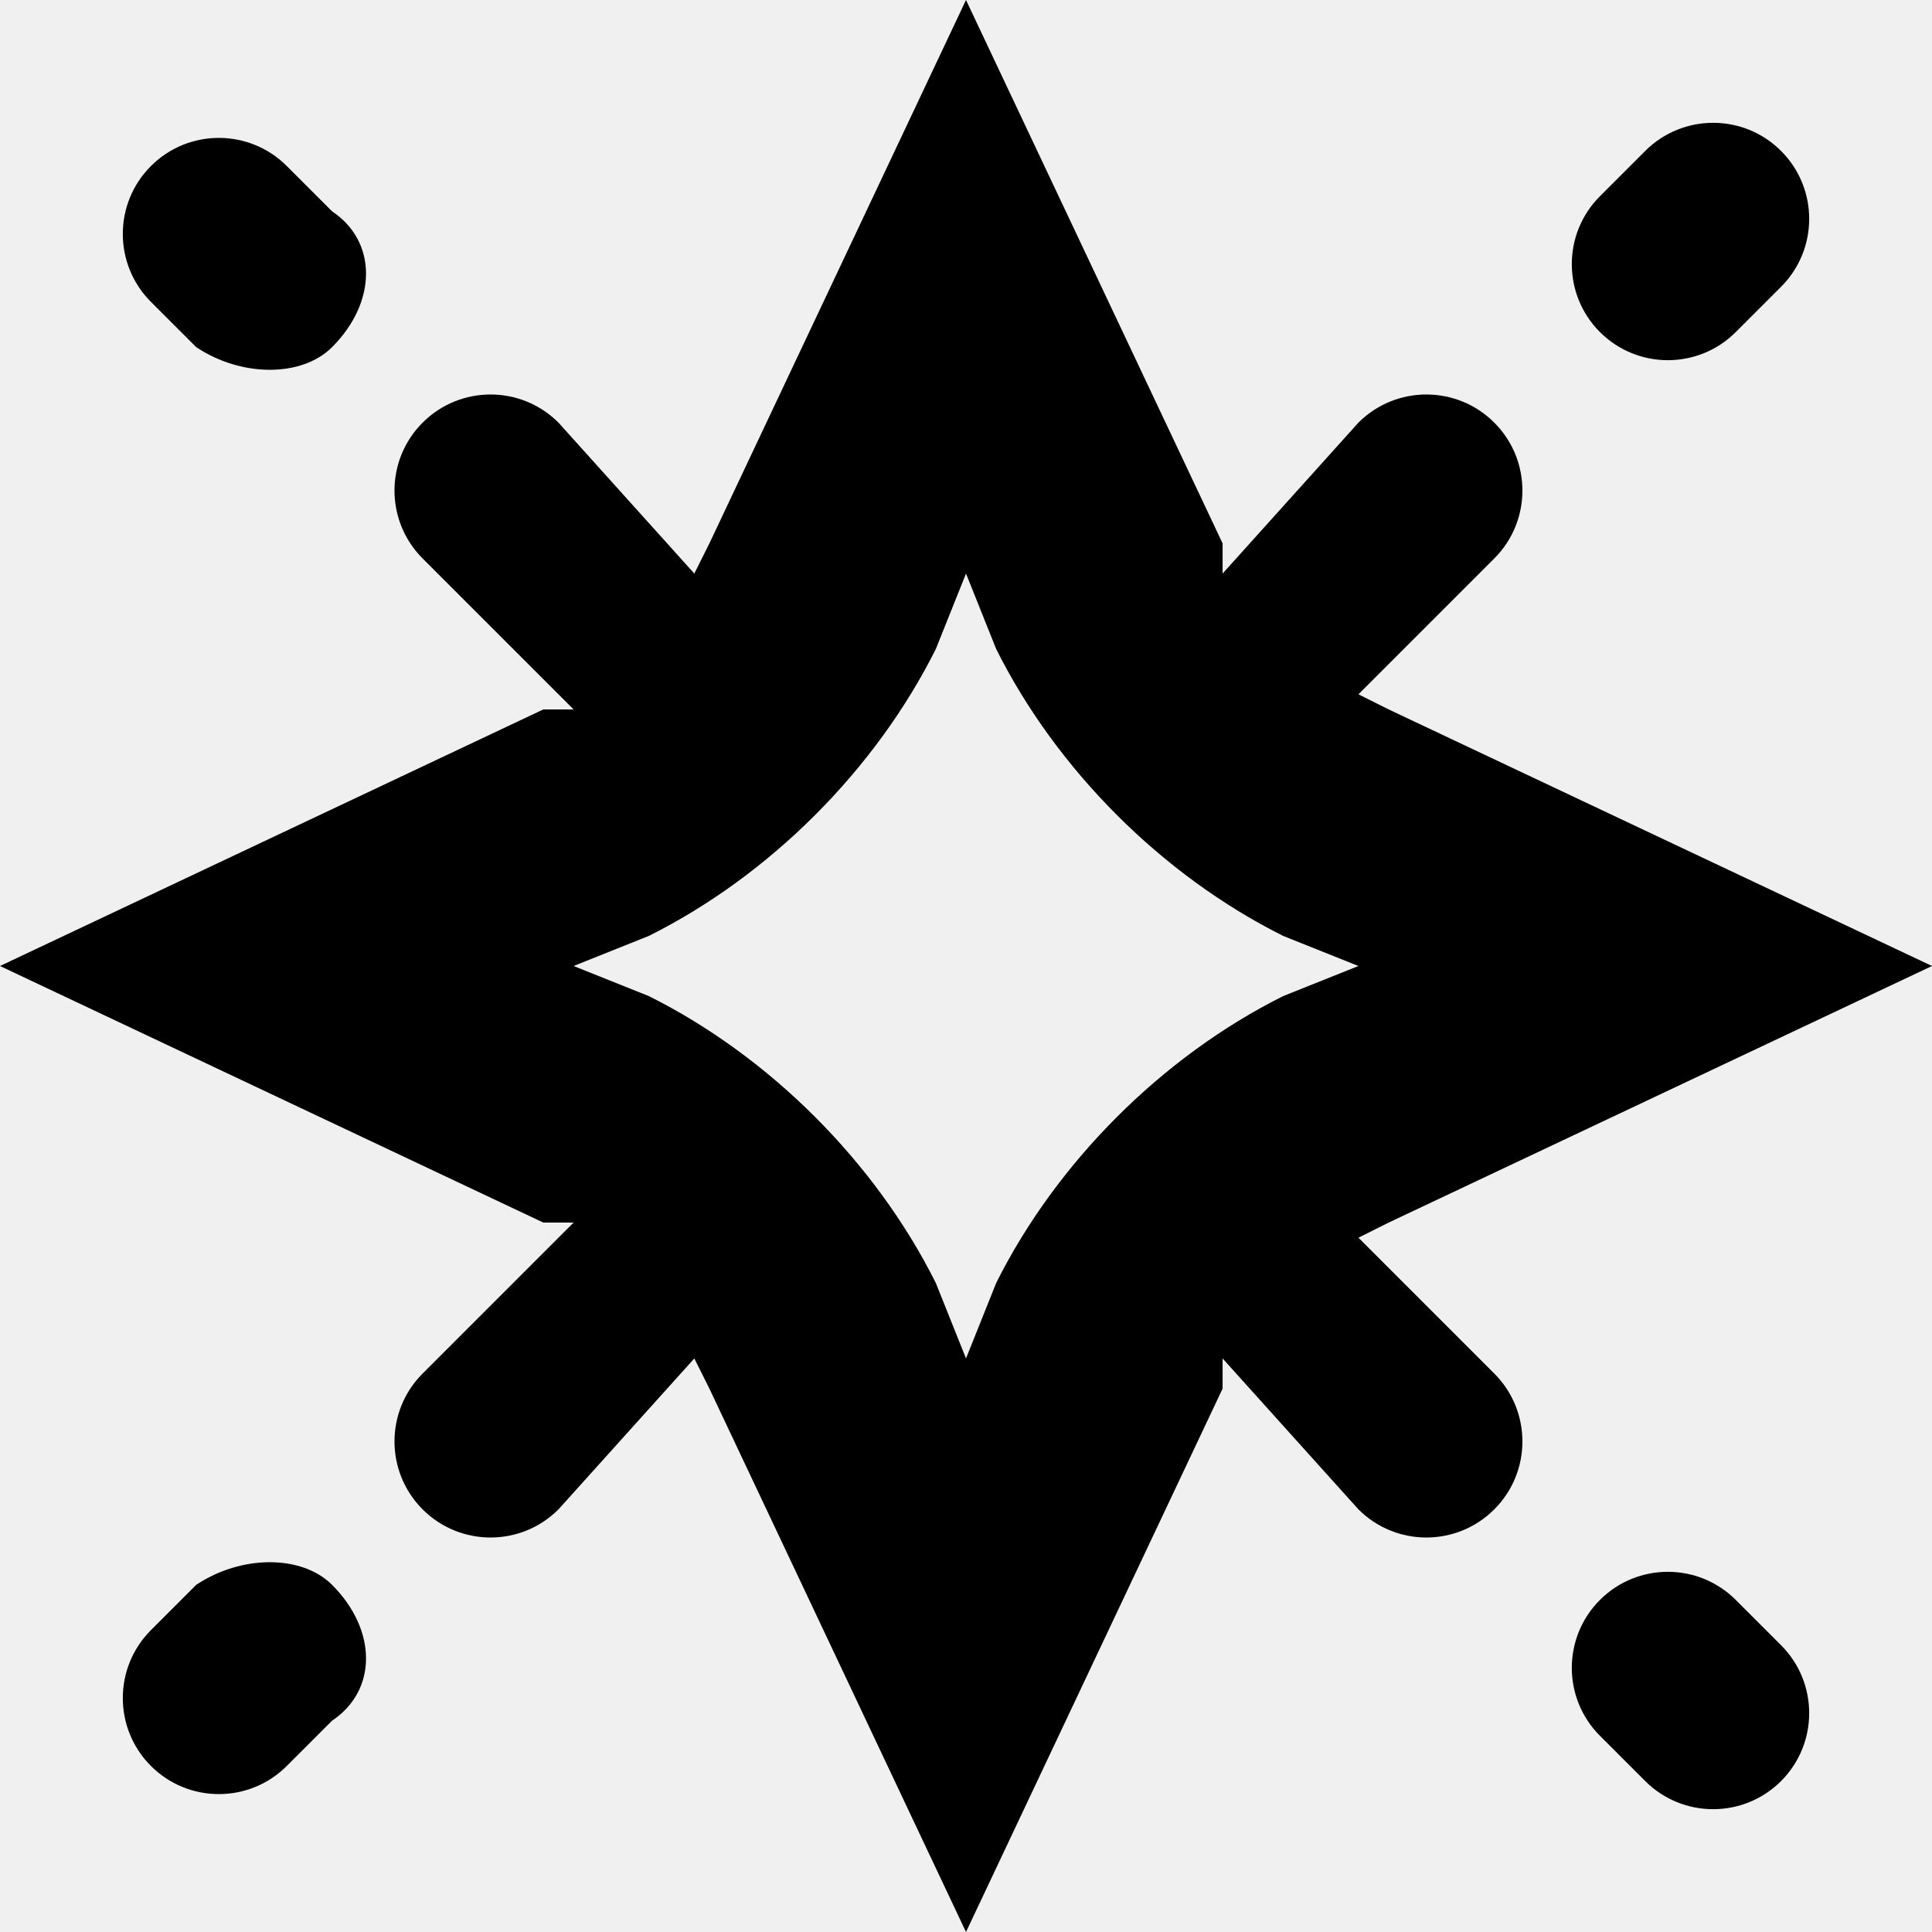
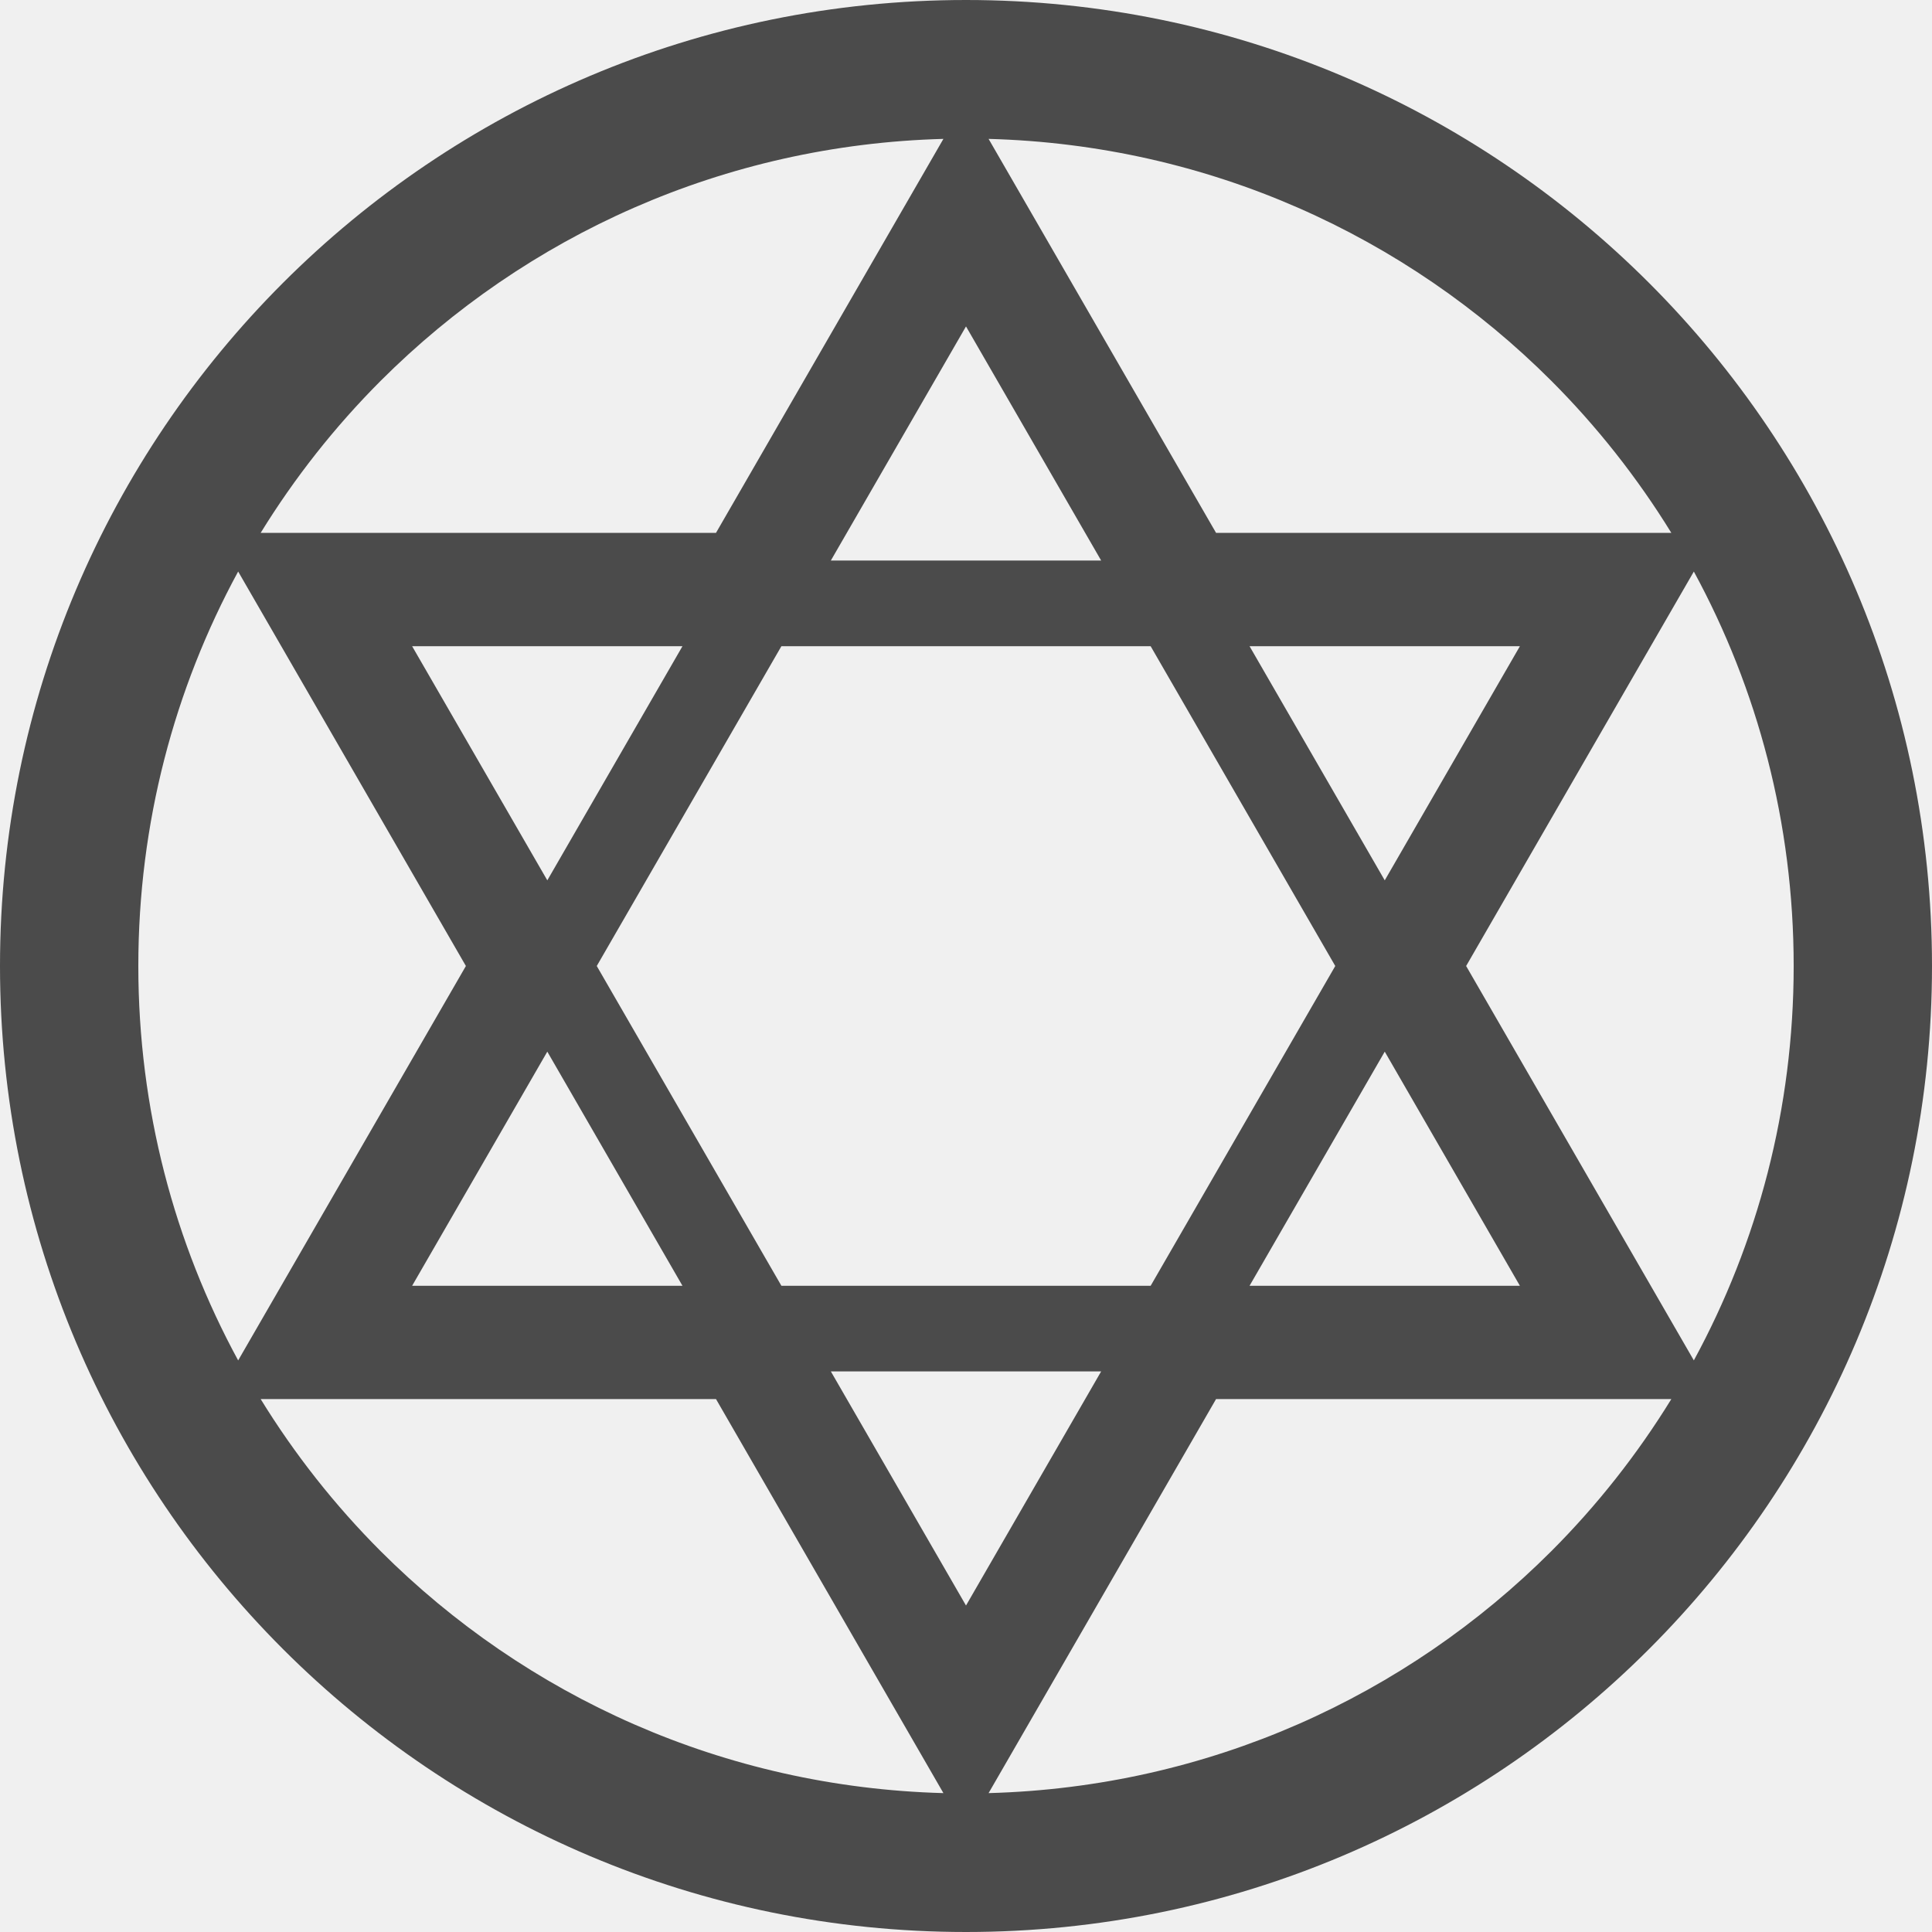
- <svg xmlns="http://www.w3.org/2000/svg" viewBox="0 0 128 128">
-   <path fill-rule="evenodd" d="M81 36 64 0 47 36l-1 2-9-10a6 6 0 0 0-9 9l10 10h-2L0 64l36 17h2L28 91a6 6 0 1 0 9 9l9-10 1 2 17 36 17-36v-2l9 10a6 6 0 1 0 9-9l-9-9 2-1 36-17-36-17-2-1 9-9a6 6 0 1 0-9-9l-9 10v-2Zm-17 2-2 5c-4 8-11 15-19 19l-5 2 5 2c8 4 15 11 19 19l2 5 2-5c4-8 11-15 19-19l5-2-5-2c-8-4-15-11-19-19l-2-5Z" clip-rule="evenodd" />
-   <path d="M118 19a6 6 0 0 0-9-9l-3 3a6 6 0 1 0 9 9l3-3Zm-96 4c-2 2-6 2-9 0l-3-3a6 6 0 1 1 9-9l3 3c3 2 3 6 0 9Zm0 82c-2-2-6-2-9 0l-3 3a6 6 0 1 0 9 9l3-3c3-2 3-6 0-9Zm96 4a6 6 0 0 1-9 9l-3-3a6 6 0 1 1 9-9l3 3Z" />
-   <style>path{fill:#000}@media (prefers-color-scheme:dark){path{fill:#fff}}</style>
+ <svg xmlns="http://www.w3.org/2000/svg" version="1.1" id="_x32_" x="0px" y="0px" viewBox="0 0 512 512" style="enable-background:new 0 0 512 512;" xml:space="preserve">
+   <style type="text/css">
+ 	.st0{fill:#4B4B4B;}
+ </style>
+   <g>
+     <path class="st0" d="M256,0C114.605,0.015,0.015,114.594,0,256C0.015,397.391,114.605,511.985,256,512   c141.395-0.015,255.985-114.609,256-256C511.985,114.594,397.395,0.015,256,0z M411.099,100.904   c12.12,12.126,22.795,25.66,31.824,40.315h-40.135H322.27l-40.259-69.723l-20.027-34.689   C320.22,38.378,372.666,62.496,411.099,100.904z M180.86,340.745h-71.642l35.823-62.047L180.86,340.745z M109.219,171.255h71.642   l-35.818,62.047L109.219,171.255z M158.148,256l48.929-84.745h97.859L353.859,256l-48.922,84.745h-97.859L158.148,256z    M366.973,278.698l35.815,62.047h-71.642L366.973,278.698z M331.146,171.255h71.642l-35.815,62.047L331.146,171.255z    M291.819,148.55h-71.638L256,86.503L291.819,148.55z M100.9,100.904c38.434-38.408,90.878-62.526,149.114-64.097l-20.026,34.689   l-40.244,69.723h-80.526H69.076C78.106,126.564,88.78,113.03,100.9,100.904z M36.657,256c0.008-37.899,9.58-73.471,26.456-104.54   l20.094,34.802L123.467,256l-40.259,69.723l-20.094,34.801C46.236,329.463,36.664,293.891,36.657,256z M100.9,411.096   c-12.12-12.126-22.802-25.667-31.824-40.33h40.143h80.526l40.244,69.738l20.026,34.689   C191.786,473.622,139.334,449.504,100.9,411.096z M220.181,363.434h71.638L256,425.482L220.181,363.434z M411.099,411.096   c-38.434,38.408-90.886,62.526-149.115,64.097l20.027-34.689l40.259-69.738h80.518h40.135   C433.902,385.429,423.219,398.97,411.099,411.096z M428.796,325.723L388.541,256l40.255-69.738l20.09-34.794   c16.878,31.061,26.45,66.641,26.458,104.532c-0.008,37.884-9.58,73.456-26.458,104.517L428.796,325.723z" />
+   </g>
</svg>
